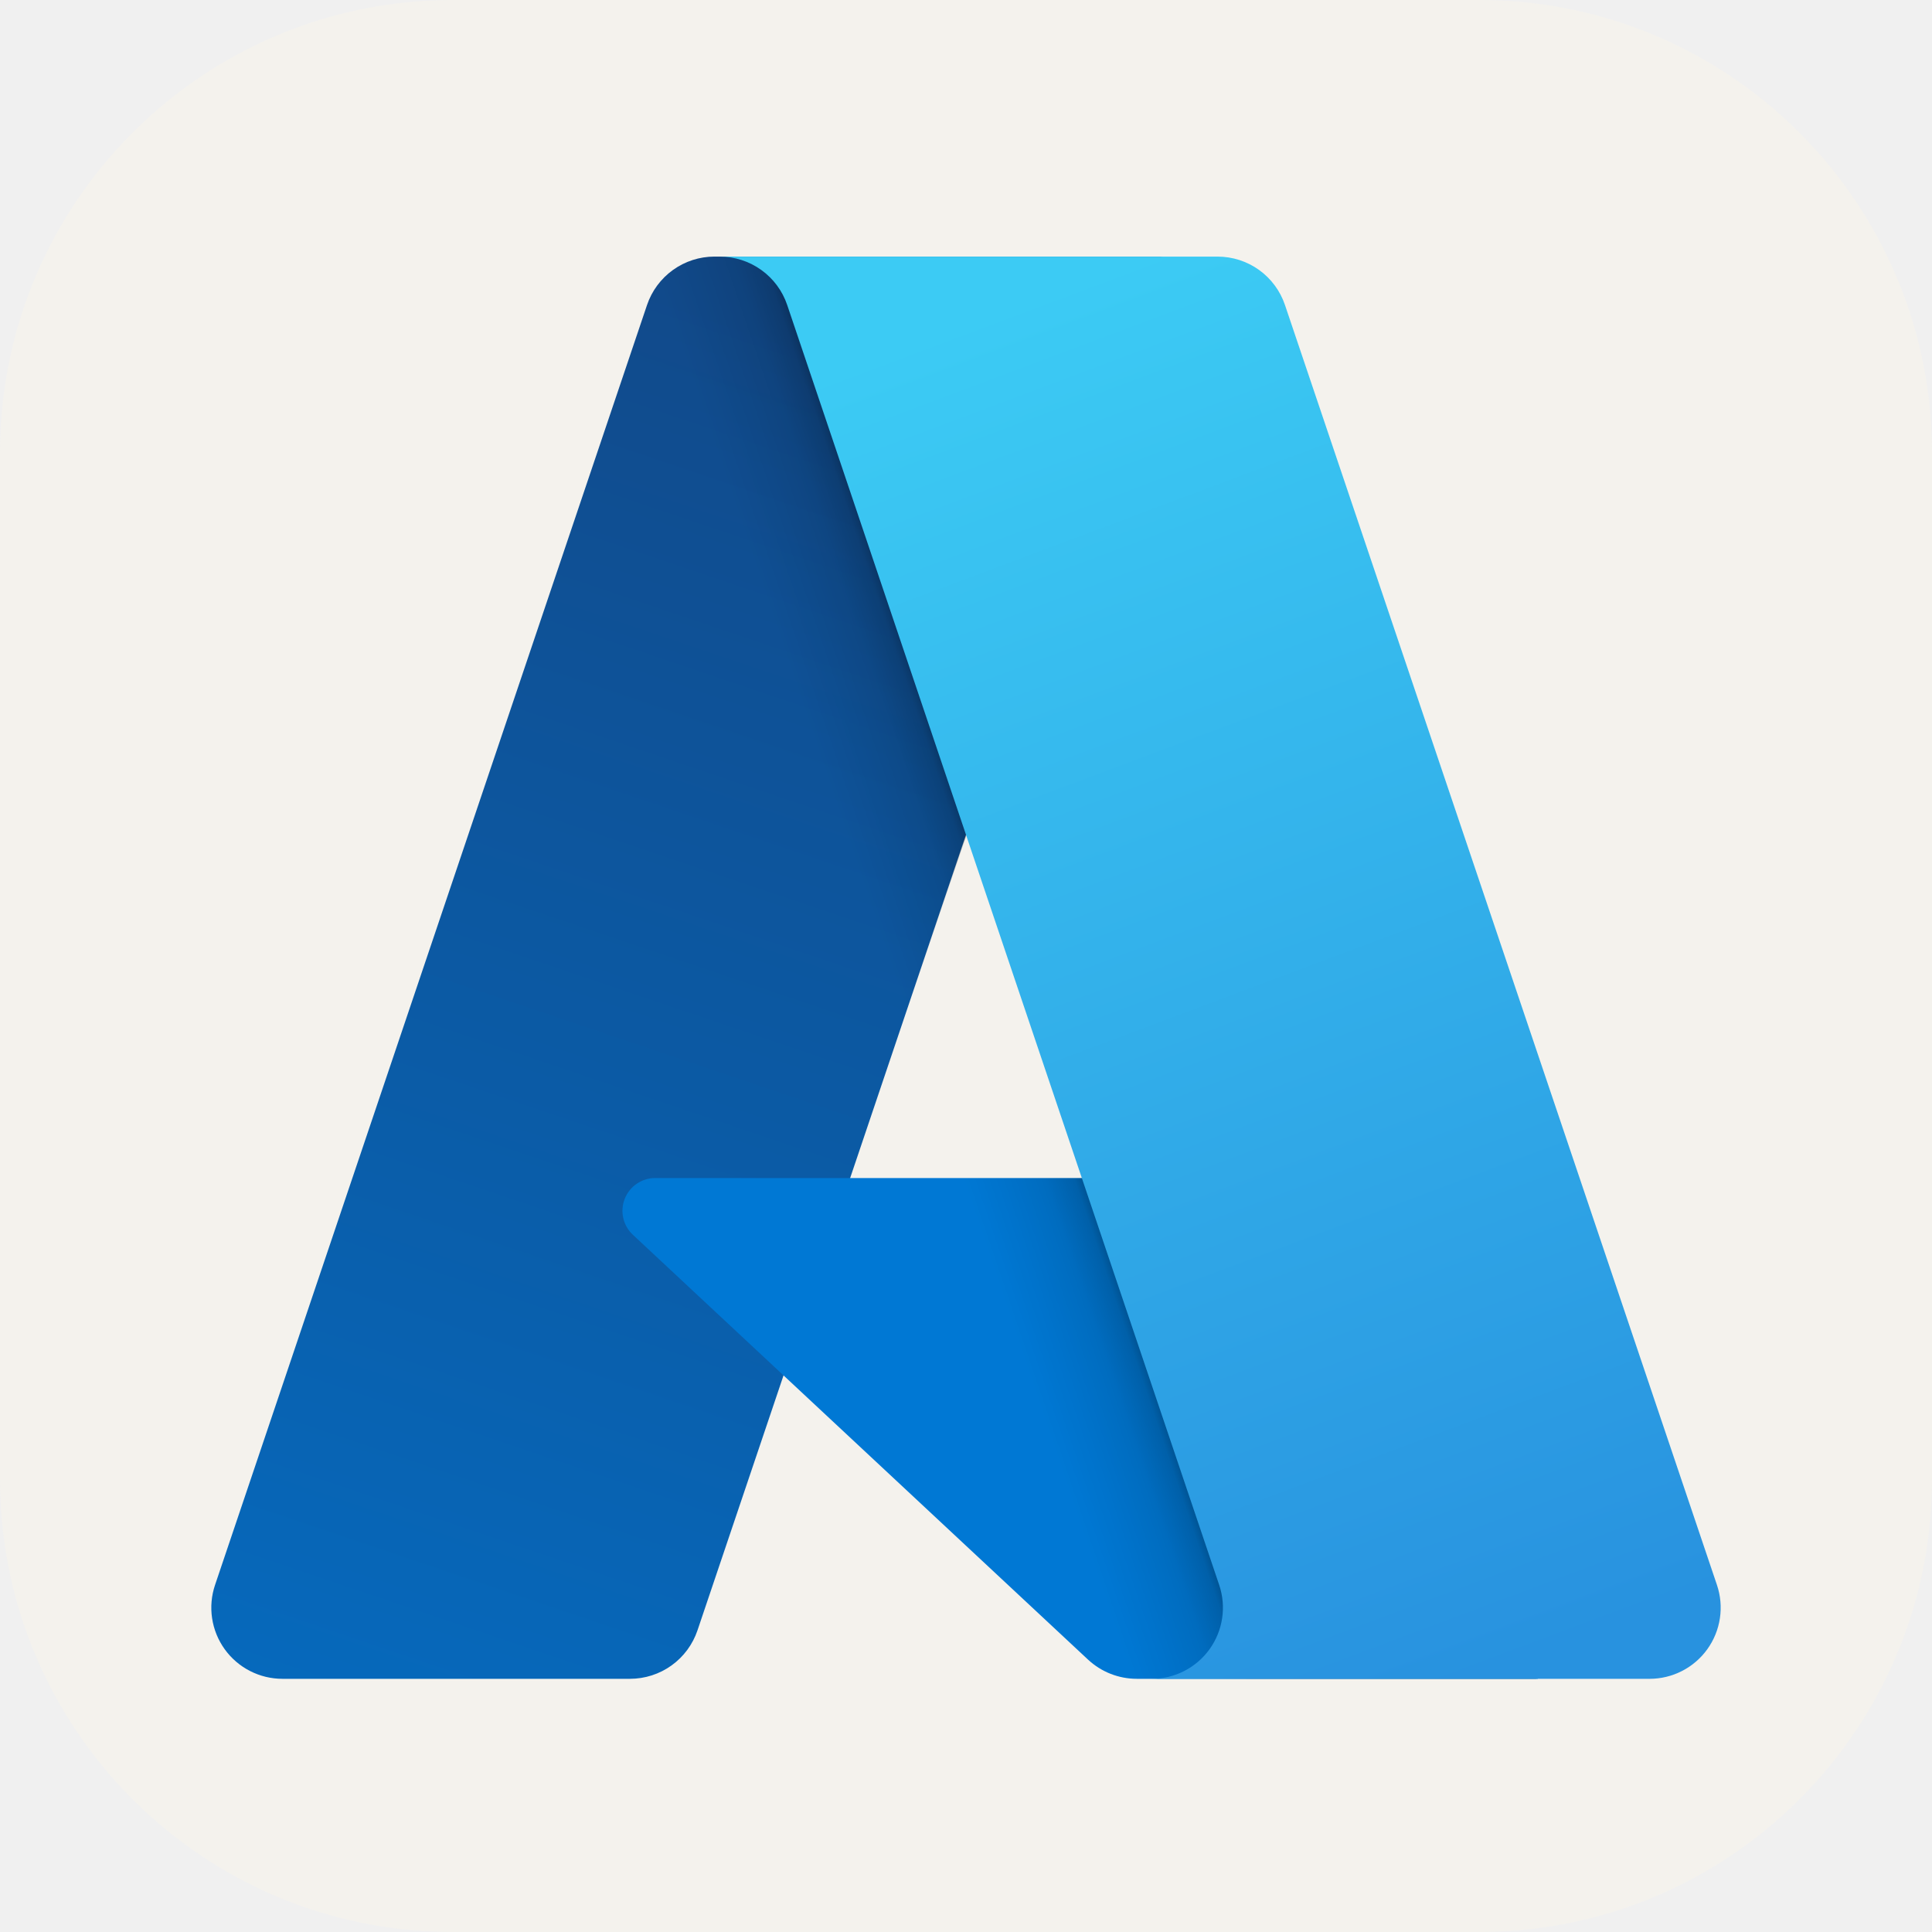
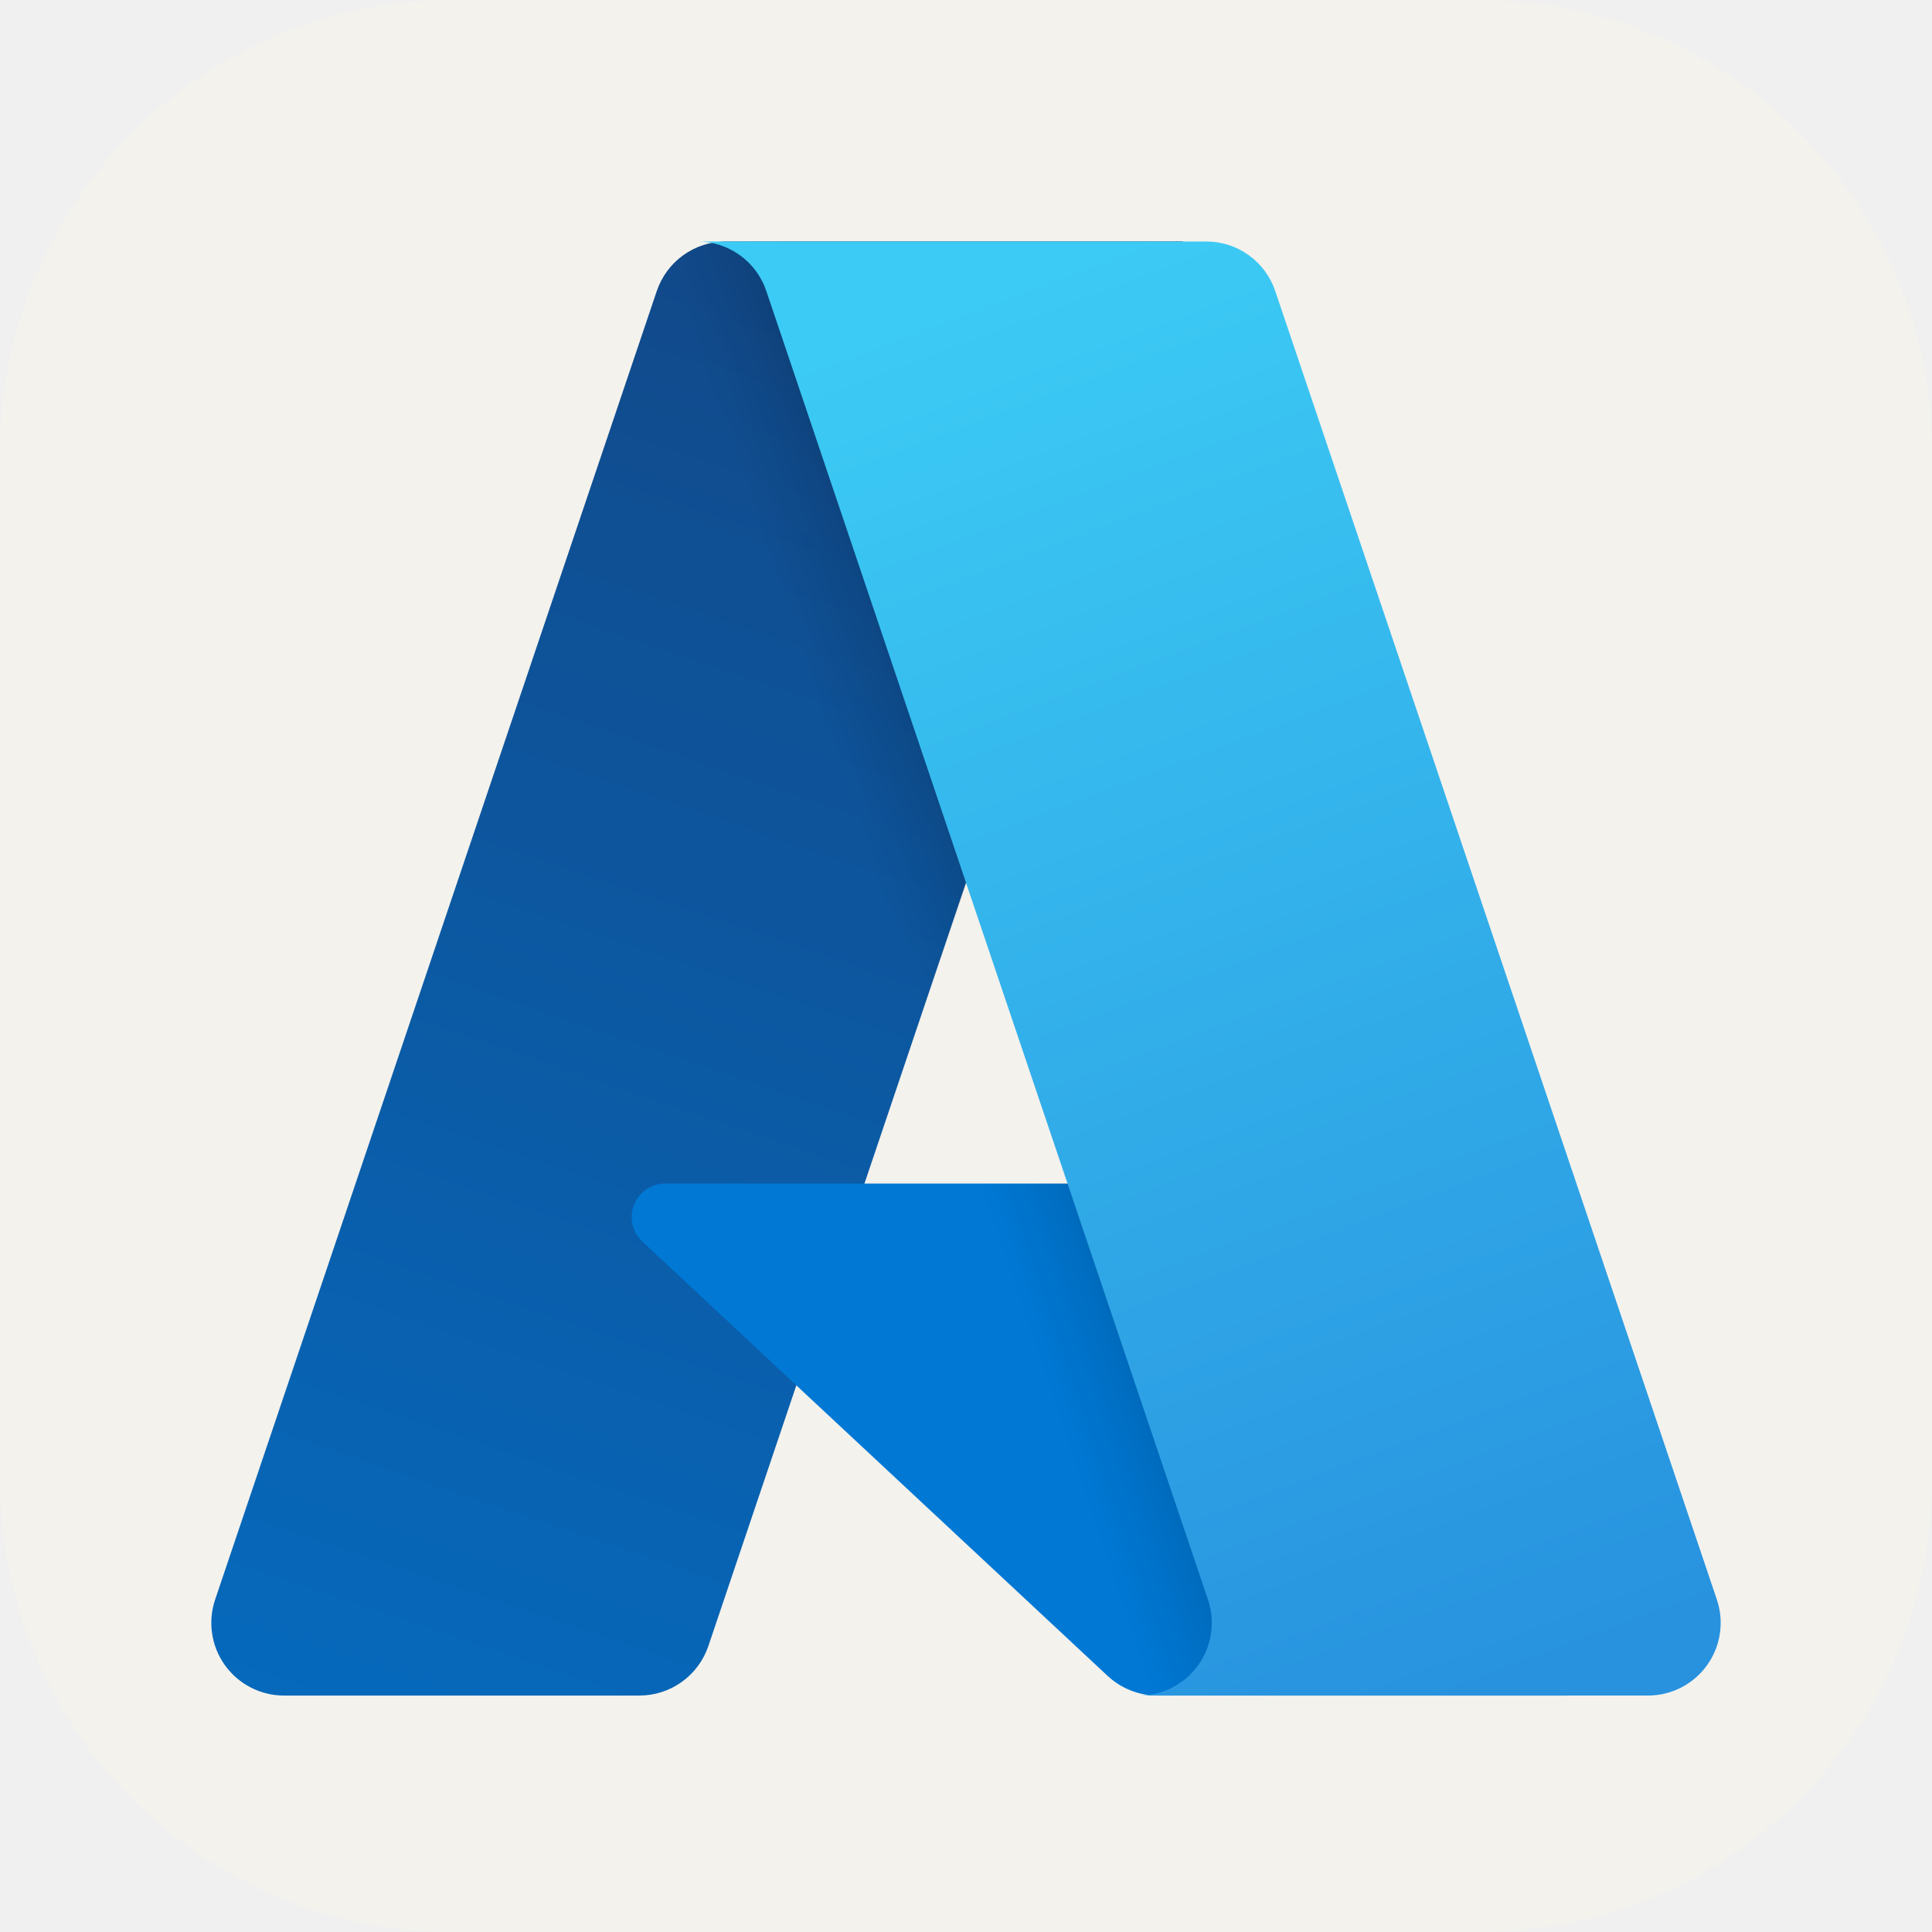
- <svg xmlns="http://www.w3.org/2000/svg" width="256" height="256" fill="none" viewBox="0 0 256 256">
-   <rect width="256" height="256" fill="#F4F2ED" rx="60" />
-   <path fill="url(#paint0_linear_159_744)" d="M94.674 34.002H153.856L92.42 216.032C91.788 217.902 90.586 219.528 88.982 220.679C87.379 221.831 85.454 222.45 83.48 222.451H37.422C35.926 222.451 34.452 222.095 33.121 221.412C31.79 220.729 30.641 219.74 29.769 218.525C28.896 217.31 28.326 215.905 28.104 214.425C27.882 212.946 28.016 211.435 28.494 210.018L85.733 40.421C86.364 38.55 87.566 36.924 89.17 35.772C90.774 34.62 92.7 34 94.674 34V34.002Z" />
-   <path fill="#0078D4" d="M180.674 156.095H86.826C85.954 156.094 85.101 156.356 84.379 156.847C83.658 157.337 83.101 158.034 82.781 158.845C82.461 159.657 82.392 160.546 82.585 161.397C82.777 162.248 83.222 163.022 83.86 163.616L144.165 219.903C145.92 221.54 148.232 222.451 150.633 222.451H203.774L180.674 156.095Z" />
-   <path fill="url(#paint1_linear_159_744)" d="M94.674 34.002C92.678 33.995 90.731 34.626 89.119 35.803C87.507 36.98 86.313 38.642 85.713 40.546L28.565 209.863C28.055 211.286 27.894 212.81 28.098 214.308C28.301 215.805 28.862 217.232 29.734 218.466C30.605 219.701 31.761 220.708 33.104 221.401C34.446 222.095 35.936 222.455 37.447 222.451H84.694C86.454 222.136 88.099 221.36 89.46 220.202C90.822 219.044 91.852 217.546 92.445 215.859L103.841 182.273L144.549 220.241C146.255 221.652 148.395 222.433 150.608 222.451H203.551L180.331 156.096L112.642 156.112L154.07 34.002H94.674Z" />
-   <path fill="url(#paint2_linear_159_744)" d="M170.264 40.412C169.634 38.544 168.434 36.92 166.832 35.77C165.23 34.62 163.308 34.002 161.336 34.002H95.379C97.351 34.002 99.273 34.621 100.874 35.771C102.476 36.92 103.677 38.544 104.307 40.412L161.548 210.016C162.026 211.433 162.16 212.944 161.939 214.424C161.718 215.904 161.147 217.309 160.275 218.525C159.402 219.74 158.253 220.73 156.922 221.413C155.591 222.096 154.116 222.453 152.62 222.453H218.579C220.075 222.452 221.55 222.096 222.88 221.413C224.211 220.729 225.36 219.739 226.233 218.524C227.105 217.308 227.675 215.903 227.896 214.423C228.118 212.944 227.984 211.433 227.505 210.016L170.264 40.412Z" />
+ <svg xmlns="http://www.w3.org/2000/svg" width="256" height="256" viewBox="0 0 256 256" fill="none">
+   <g clip-path="url(#clip0_31_72)">
+     <path d="M196 0H60C26.863 0 0 26.863 0 60V196C0 229.137 26.863 256 60 256H196C229.137 256 256 229.137 256 196V60C256 26.863 229.137 0 196 0Z" fill="#F4F2ED" />
+     <path d="M96.167 32.002H156.673L93.862 218.107C93.216 220.019 91.987 221.681 90.347 222.858C88.708 224.036 86.741 224.669 84.722 224.67H37.633C36.104 224.67 34.597 224.306 33.236 223.607C31.875 222.909 30.7 221.898 29.808 220.656C28.916 219.413 28.333 217.977 28.106 216.464C27.88 214.952 28.017 213.407 28.505 211.958L87.025 38.565C87.67 36.651 88.9 34.989 90.54 33.811C92.18 32.634 94.148 32 96.167 32V32.002Z" fill="url(#paint0_linear_31_72)" />
+     <path d="M184.092 156.828H88.143C87.251 156.827 86.379 157.095 85.642 157.597C84.904 158.098 84.334 158.811 84.007 159.64C83.68 160.47 83.61 161.379 83.807 162.249C84.004 163.119 84.458 163.91 85.111 164.517L146.765 222.064C148.56 223.738 150.923 224.67 153.378 224.67H207.709L184.092 156.828Z" fill="#0078D4" />
+     <path d="M96.167 32.002C94.126 31.994 92.136 32.639 90.487 33.843C88.839 35.047 87.618 36.746 87.004 38.693L28.578 211.8C28.056 213.255 27.892 214.813 28.1 216.344C28.308 217.875 28.882 219.334 29.773 220.595C30.663 221.858 31.845 222.888 33.218 223.596C34.591 224.306 36.114 224.674 37.659 224.67H85.963C87.762 224.348 89.444 223.554 90.836 222.37C92.228 221.186 93.281 219.655 93.887 217.93L105.539 183.592L147.158 222.41C148.902 223.853 151.09 224.651 153.353 224.67H207.481L183.741 156.829L114.537 156.846L156.892 32.002H96.167Z" fill="url(#paint1_linear_31_72)" />
+     <path d="M168.971 38.553C168.327 36.643 167.1 34.983 165.463 33.808C163.825 32.632 161.86 32 159.844 32H92.41C94.426 32 96.391 32.632 98.028 33.808C99.666 34.984 100.894 36.643 101.538 38.553L160.06 211.954C160.549 213.403 160.686 214.947 160.46 216.461C160.234 217.974 159.65 219.41 158.759 220.653C157.866 221.896 156.692 222.908 155.331 223.606C153.97 224.304 152.462 224.669 150.932 224.669H218.368C219.897 224.668 221.405 224.304 222.765 223.606C224.126 222.907 225.301 221.895 226.193 220.652C227.085 219.409 227.668 217.973 227.893 216.46C228.12 214.947 227.983 213.403 227.494 211.954L168.971 38.553Z" fill="url(#paint2_linear_31_72)" />
+   </g>
  <defs>
-     <linearGradient id="paint0_linear_159_744" x1="116.244" x2="54.783" y1="47.967" y2="229.54" gradientUnits="userSpaceOnUse">
+     <linearGradient id="paint0_linear_31_72" x1="118.219" y1="46.28" x2="55.383" y2="231.917" gradientUnits="userSpaceOnUse">
      <stop stop-color="#114A8B" />
      <stop offset="1" stop-color="#0669BC" />
    </linearGradient>
-     <linearGradient id="paint1_linear_159_744" x1="135.444" x2="121.227" y1="132.585" y2="137.392" gradientUnits="userSpaceOnUse">
-       <stop stop-opacity=".3" />
-       <stop offset=".071" stop-opacity=".2" />
-       <stop offset=".321" stop-opacity=".1" />
-       <stop offset=".623" stop-opacity=".05" />
+     <linearGradient id="paint1_linear_31_72" x1="137.849" y1="132.792" x2="123.314" y2="137.707" gradientUnits="userSpaceOnUse">
+       <stop stop-opacity="0.3" />
+       <stop offset="0.071" stop-opacity="0.2" />
+       <stop offset="0.321" stop-opacity="0.1" />
+       <stop offset="0.623" stop-opacity="0.05" />
      <stop offset="1" stop-opacity="0" />
    </linearGradient>
-     <linearGradient id="paint2_linear_159_744" x1="127.625" x2="195.091" y1="42.671" y2="222.414" gradientUnits="userSpaceOnUse">
+     <linearGradient id="paint2_linear_31_72" x1="125.378" y1="40.863" x2="194.354" y2="224.629" gradientUnits="userSpaceOnUse">
      <stop stop-color="#3CCBF4" />
      <stop offset="1" stop-color="#2892DF" />
    </linearGradient>
+     <clipPath id="clip0_31_72">
+       <rect width="256" height="256" fill="white" />
+     </clipPath>
  </defs>
</svg>
